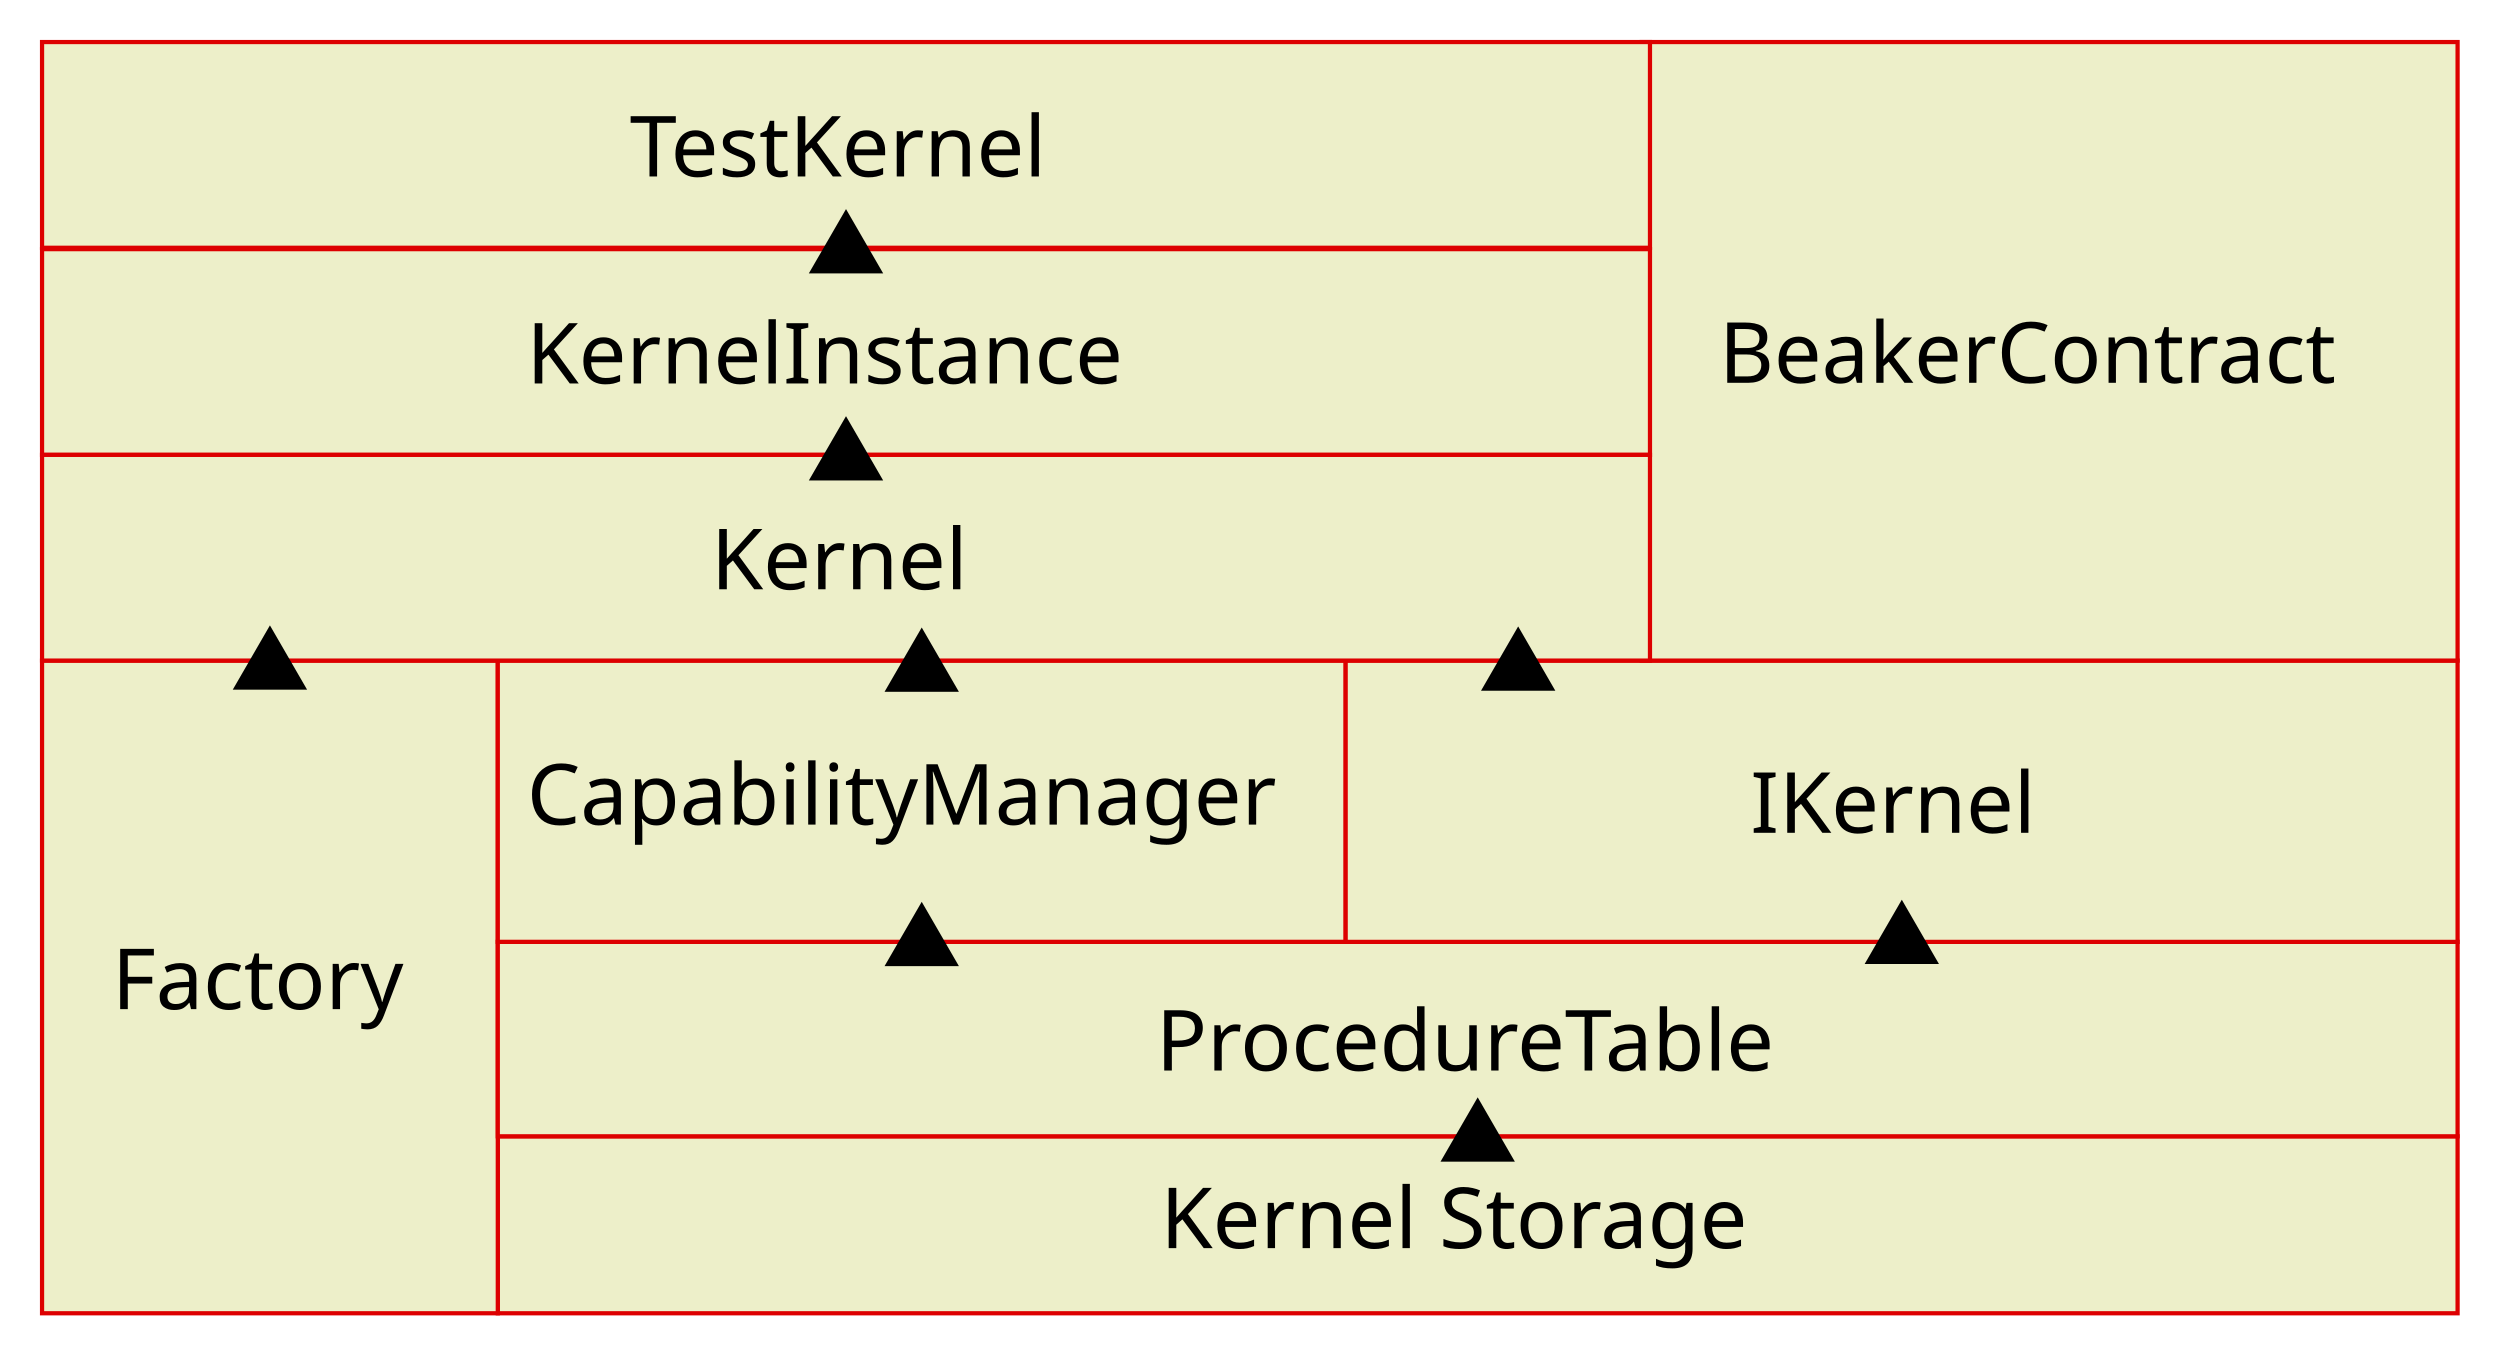
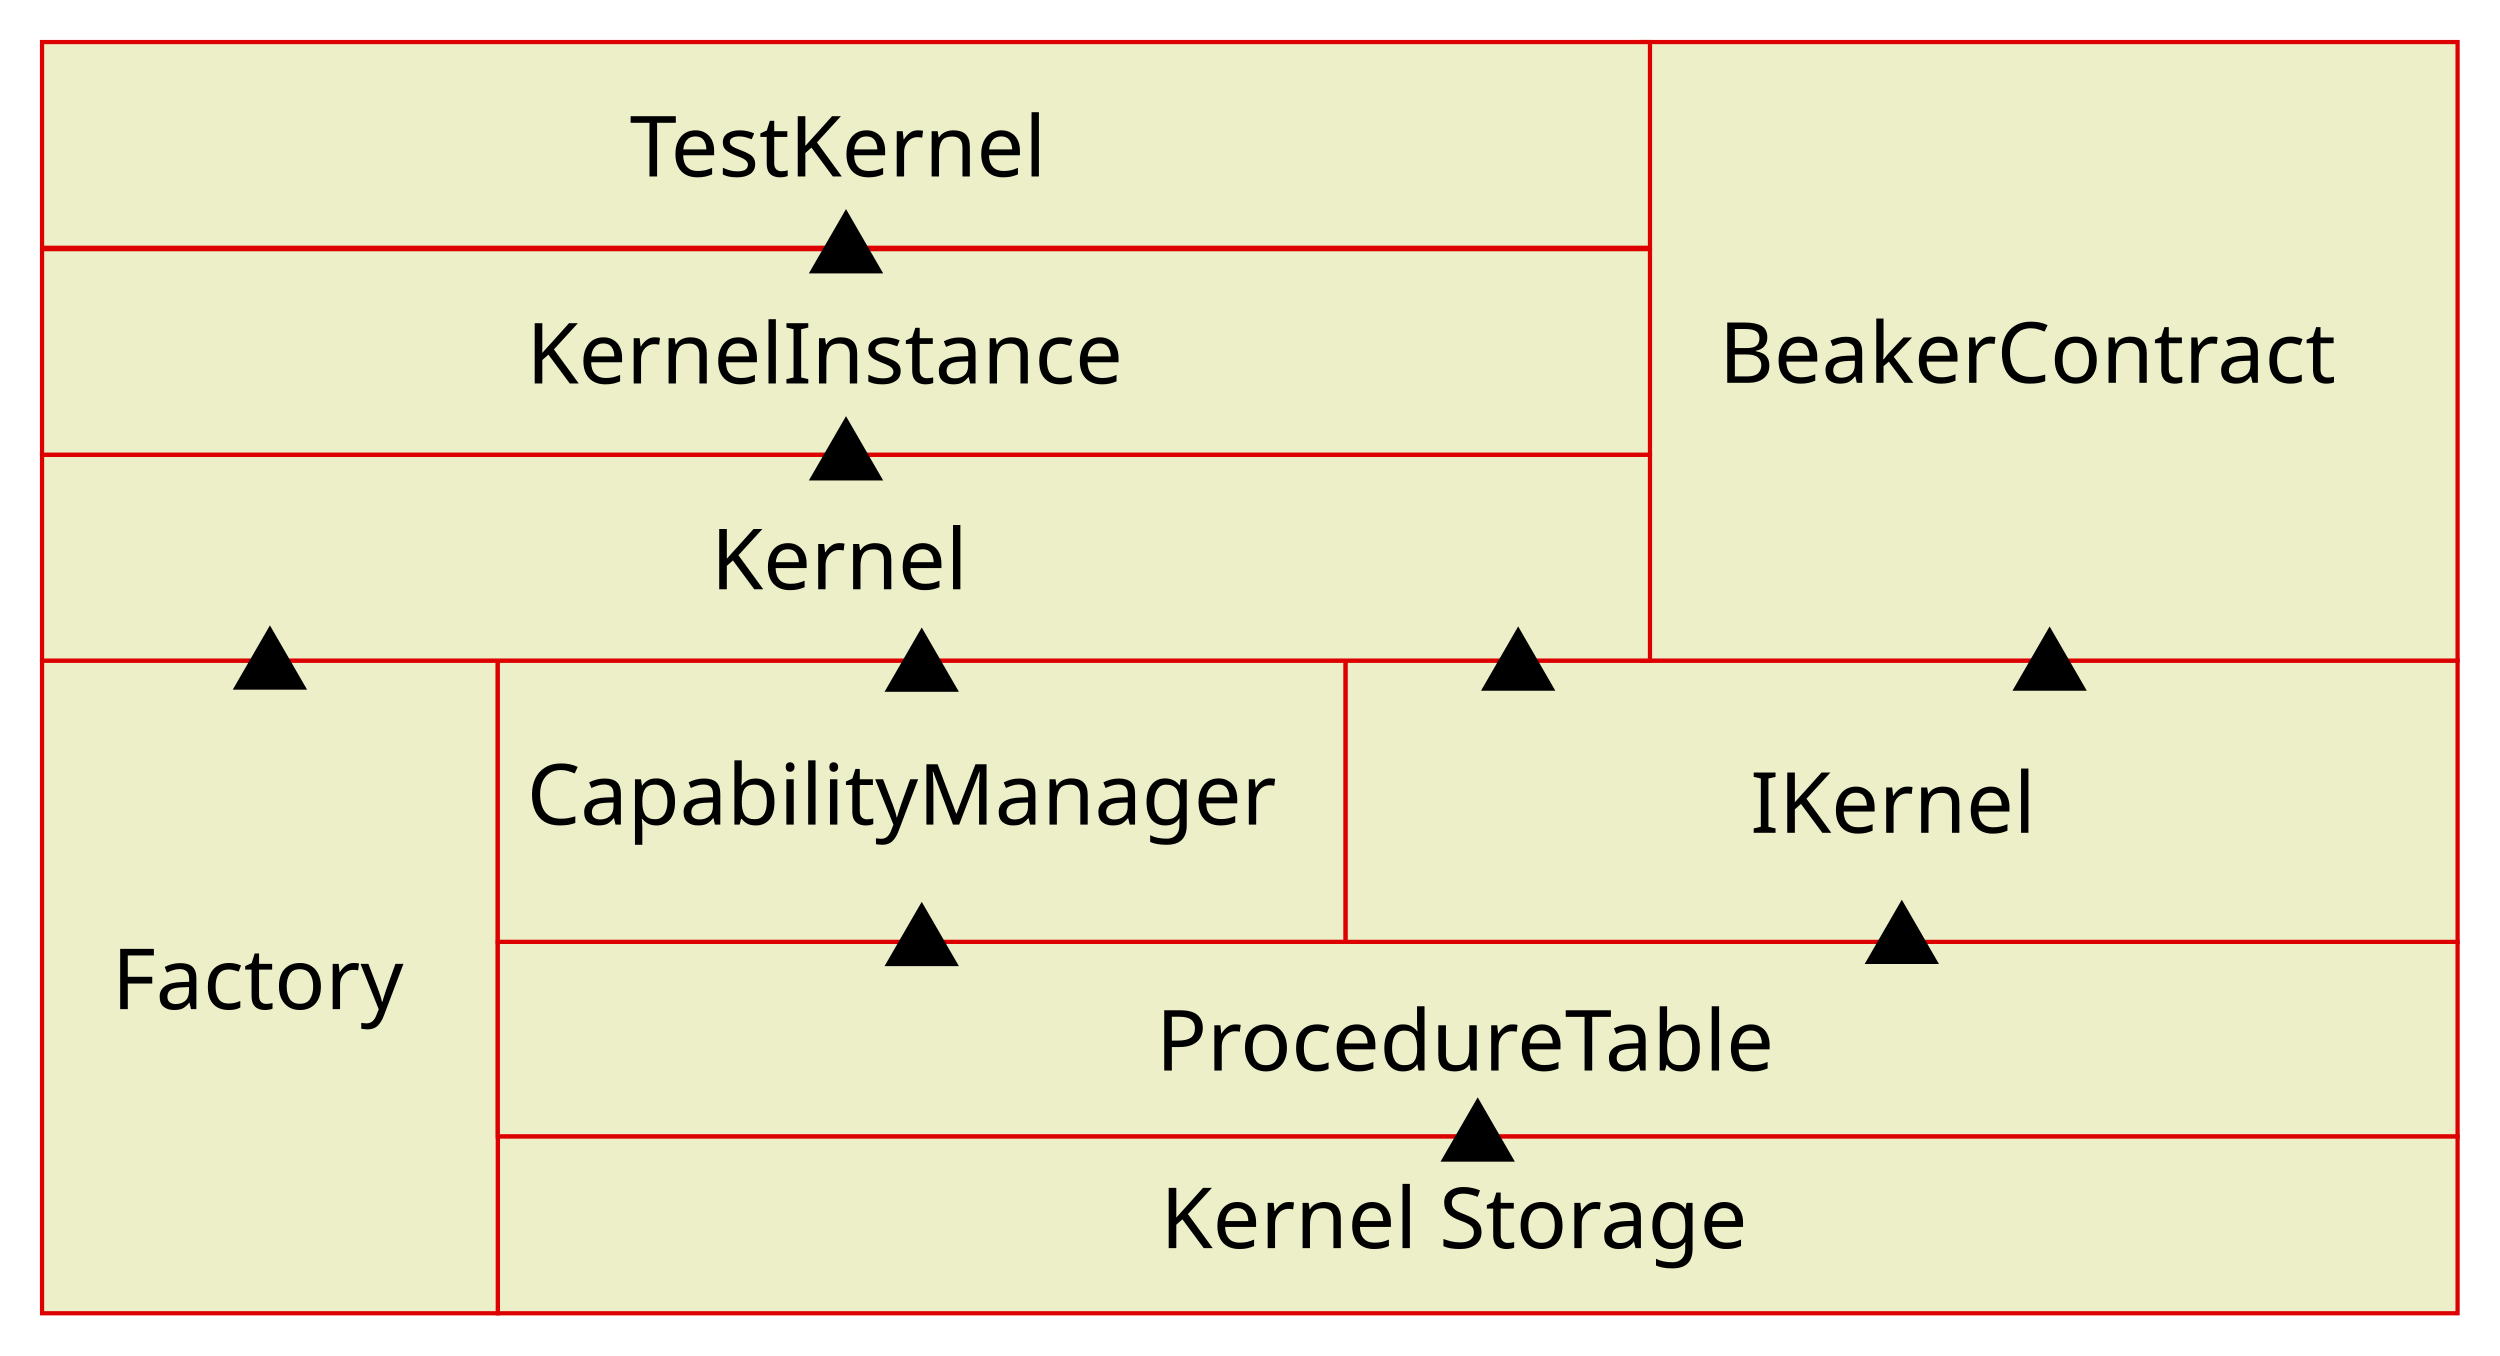
<svg xmlns="http://www.w3.org/2000/svg" width="313.009mm" height="169.691mm" viewBox="0 0 313.009 169.691" version="1.1" id="svg8">
  <defs id="defs2">
+     <marker style="overflow:visible" id="marker1135" refX="0" refY="0" orient="auto">
+       <path transform="scale(0.8)" style="fill:#000000;fill-opacity:1;fill-rule:evenodd;stroke:#000000;stroke-width:1pt;stroke-opacity:1" d="M 5.77,0 -2.88,5 V -5 Z" id="path1133" />
+     </marker>
    <marker orient="auto" refY="0" refX="0" id="marker3213" style="overflow:visible">
      <path id="path3211" d="M 5.77,0 -2.88,5 V -5 Z" style="fill:#000000;fill-opacity:1;fill-rule:evenodd;stroke:#000000;stroke-width:1pt;stroke-opacity:1" transform="scale(0.8)" />
    </marker>
    <marker orient="auto" refY="0" refX="0" id="marker2911" style="overflow:visible">
      <path id="path2909" d="M 5.77,0 -2.88,5 V -5 Z" style="fill:#000000;fill-opacity:1;fill-rule:evenodd;stroke:#000000;stroke-width:1pt;stroke-opacity:1" transform="scale(0.8)" />
    </marker>
    <marker style="overflow:visible" id="marker2605" refX="0" refY="0" orient="auto">
      <path transform="scale(0.8)" style="fill:#000000;fill-opacity:1;fill-rule:evenodd;stroke:#000000;stroke-width:1pt;stroke-opacity:1" d="M 5.77,0 -2.88,5 V -5 Z" id="path2603" />
    </marker>
    <marker orient="auto" refY="0" refX="0" id="marker2323" style="overflow:visible">
      <path id="path2321" d="M 5.77,0 -2.88,5 V -5 Z" style="fill:#000000;fill-opacity:1;fill-rule:evenodd;stroke:#000000;stroke-width:1pt;stroke-opacity:1" transform="scale(0.8)" />
    </marker>
    <marker orient="auto" refY="0" refX="0" id="marker2005" style="overflow:visible">
      <path id="path2003" d="M 5.77,0 -2.88,5 V -5 Z" style="fill:#000000;fill-opacity:1;fill-rule:evenodd;stroke:#000000;stroke-width:1pt;stroke-opacity:1" transform="scale(0.8)" />
    </marker>
    <marker style="overflow:visible" id="marker1759" refX="0" refY="0" orient="auto">
      <path transform="scale(0.8)" style="fill:#000000;fill-opacity:1;fill-rule:evenodd;stroke:#000000;stroke-width:1pt;stroke-opacity:1" d="M 5.77,0 -2.88,5 V -5 Z" id="path1757" />
    </marker>
    <marker orient="auto" refY="0" refX="0" id="TriangleOutL" style="overflow:visible">
      <path id="path1057" d="M 5.77,0 -2.88,5 V -5 Z" style="fill:#000000;fill-opacity:1;fill-rule:evenodd;stroke:#000000;stroke-width:1pt;stroke-opacity:1" transform="scale(0.8)" />
    </marker>
    <marker orient="auto" refY="0" refX="0" id="TriangleOutL-9" style="overflow:visible">
      <path id="path1057-5" d="M 5.77,0 -2.88,5 V -5 Z" style="fill:#000000;fill-opacity:1;fill-rule:evenodd;stroke:#000000;stroke-width:1pt;stroke-opacity:1" transform="scale(0.8)" />
    </marker>
  </defs>
  <g id="layer1" transform="translate(-31.7536,-72.17079)">
    <path style="fill:#edefc9;fill-opacity:1;stroke:#dd0000;stroke-width:0.529;stroke-miterlimit:4;stroke-dasharray:none;stroke-dashoffset:0;stroke-opacity:1" d="M 94.079,214.441 H 339.452 v 22.157 H 94.079 Z" id="rect815" />
    <path style="fill:#edefc9;fill-opacity:1;stroke:#dd0000;stroke-width:0.529;stroke-miterlimit:4;stroke-dasharray:none;stroke-dashoffset:0;stroke-opacity:1" d="m 37.018,154.879 h 57.061 v 81.718 H 37.018 Z" id="rect817" />
    <path style="fill:#edefc9;fill-opacity:1;stroke:#dd0000;stroke-width:0.529;stroke-miterlimit:4;stroke-dasharray:none;stroke-dashoffset:0;stroke-opacity:1" d="M 94.079,190.092 H 339.452 v 24.348 H 94.079 Z" id="rect819" />
    <path style="fill:#edefc9;fill-opacity:1;stroke:#dd0000;stroke-width:0.529;stroke-miterlimit:4;stroke-dasharray:none;stroke-dashoffset:0;stroke-opacity:1" d="M 94.079,154.879 H 200.236 v 35.213 H 94.079 Z" id="rect821" />
    <path style="fill:#edefc9;fill-opacity:1;stroke:#dd0000;stroke-width:0.529;stroke-miterlimit:4;stroke-dasharray:none;stroke-dashoffset:0;stroke-opacity:1" d="m 200.236,154.879 h 139.217 v 35.219 H 200.236 Z" id="rect823" />
    <path style="fill:#edefc9;fill-opacity:1;stroke:#dd0000;stroke-width:0.529;stroke-miterlimit:4;stroke-dasharray:none;stroke-dashoffset:0;stroke-opacity:1" d="M 237.294,77.435 H 339.452 V 154.879 H 237.294 Z" id="rect825" />
    <path style="fill:#edefc9;fill-opacity:1;stroke:#dd0000;stroke-width:0.529;stroke-miterlimit:4;stroke-dasharray:none;stroke-dashoffset:0;stroke-opacity:1" d="M 37.018,103.365 H 238.336 v 25.757 H 37.018 Z" id="rect827" />
    <text xml:space="preserve" style="font-style:normal;font-weight:normal;font-size:10.583px;line-height:1.25;font-family:sans-serif;letter-spacing:0px;word-spacing:0px;fill:#000000;fill-opacity:1;stroke:none;stroke-width:0.265" x="246.98" y="120.098" id="text911">
      <tspan id="tspan909" x="246.98" y="120.098" style="stroke-width:0.265">BeakerContract</tspan>
    </text>
    <path id="path3119" d="M 37.018,129.122 H 238.336 v 25.757 H 37.018 Z" style="fill:#edefc9;fill-opacity:1;stroke:#dd0000;stroke-width:0.529;stroke-miterlimit:4;stroke-dasharray:none;stroke-dashoffset:0;stroke-opacity:1" />
    <path id="path3437" d="M 37.018,77.435 H 238.336 V 103.193 H 37.018 Z" style="fill:#edefc9;fill-opacity:1;stroke:#dd0000;stroke-width:0.529;stroke-miterlimit:4;stroke-dasharray:none;stroke-dashoffset:0;stroke-opacity:1" />
  </g>
  <g id="layer2" transform="translate(-31.7536,-72.17079)">
    <text xml:space="preserve" style="font-style:normal;font-weight:normal;font-size:10.583px;line-height:1.25;font-family:sans-serif;letter-spacing:0px;word-spacing:0px;fill:#000000;fill-opacity:1;stroke:none;stroke-width:0.265" x="177.045" y="228.446" id="text838">
      <tspan id="tspan836" x="177.045" y="228.446" style="stroke-width:0.265">Kernel Storage</tspan>
    </text>
    <text xml:space="preserve" style="font-style:normal;font-weight:normal;font-size:10.583px;line-height:1.25;font-family:sans-serif;letter-spacing:0px;word-spacing:0px;fill:#000000;fill-opacity:1;stroke:none;stroke-width:0.265" x="45.769" y="198.521" id="text842">
      <tspan id="tspan840" x="45.769" y="198.521" style="stroke-width:0.265">Factory</tspan>
    </text>
    <text xml:space="preserve" style="font-style:normal;font-weight:normal;font-size:10.583px;line-height:1.25;font-family:sans-serif;letter-spacing:0px;word-spacing:0px;fill:#000000;fill-opacity:1;stroke:none;stroke-width:0.265" x="176.489" y="206.207" id="text846">
      <tspan id="tspan844" x="176.489" y="206.207" style="stroke-width:0.265">ProcedureTable</tspan>
    </text>
    <text xml:space="preserve" style="font-style:normal;font-weight:normal;font-size:10.583px;line-height:1.25;font-family:sans-serif;letter-spacing:0px;word-spacing:0px;fill:#000000;fill-opacity:1;stroke:none;stroke-width:0.265" x="97.721" y="175.413" id="text850">
      <tspan id="tspan848" x="97.721" y="175.413" style="stroke-width:0.265">CapabilityManager</tspan>
    </text>
    <text xml:space="preserve" style="font-style:normal;font-weight:normal;font-size:10.583px;line-height:1.25;font-family:sans-serif;letter-spacing:0px;word-spacing:0px;fill:#000000;fill-opacity:1;stroke:none;stroke-width:0.265" x="250.902" y="176.439" id="text854">
      <tspan id="tspan852" x="250.902" y="176.439" style="stroke-width:0.265">IKernel</tspan>
    </text>
    <text xml:space="preserve" style="font-style:normal;font-weight:normal;font-size:10.583px;line-height:1.25;font-family:sans-serif;letter-spacing:0px;word-spacing:0px;fill:#000000;fill-opacity:1;stroke:none;stroke-width:0.265" x="120.769" y="145.954" id="text858">
      <tspan id="tspan856" x="120.769" y="145.954" style="stroke-width:0.265">Kernel</tspan>
    </text>
    <path style="fill:none;stroke:#000000;stroke-width:0.945;stroke-linecap:butt;stroke-linejoin:miter;stroke-miterlimit:4;stroke-dasharray:none;stroke-opacity:1;marker-end:url(#TriangleOutL-9)" d="m 65.549,157.809 v -1.971" id="path913" />
    <path id="path1755" d="m 147.157,158.076 v -1.971" style="fill:none;stroke:#000000;stroke-width:0.945;stroke-linecap:butt;stroke-linejoin:miter;stroke-miterlimit:4;stroke-dasharray:none;stroke-opacity:1;marker-end:url(#marker1759)" />
    <path style="fill:none;stroke:#000000;stroke-width:0.945;stroke-linecap:butt;stroke-linejoin:miter;stroke-miterlimit:4;stroke-dasharray:none;stroke-opacity:1;marker-end:url(#marker2005)" d="m 221.834,157.942 v -1.971" id="path2001" />
    <path style="fill:none;stroke:#000000;stroke-width:0.945;stroke-linecap:butt;stroke-linejoin:miter;stroke-miterlimit:4;stroke-dasharray:none;stroke-opacity:1;marker-end:url(#marker2323)" d="m 269.867,192.159 v -1.971" id="path2319" />
    <path id="path2601" d="m 216.766,216.902 v -1.971" style="fill:none;stroke:#000000;stroke-width:0.945;stroke-linecap:butt;stroke-linejoin:miter;stroke-miterlimit:4;stroke-dasharray:none;stroke-opacity:1;marker-end:url(#marker2605)" />
    <path style="fill:none;stroke:#000000;stroke-width:0.945;stroke-linecap:butt;stroke-linejoin:miter;stroke-miterlimit:4;stroke-dasharray:none;stroke-opacity:1;marker-end:url(#marker2911)" d="m 147.157,192.42 v -1.971" id="path2907" />
    <text id="text3127" y="120.184" x="97.667" style="font-style:normal;font-weight:normal;font-size:10.583px;line-height:1.25;font-family:sans-serif;letter-spacing:0px;word-spacing:0px;fill:#000000;fill-opacity:1;stroke:none;stroke-width:0.265" xml:space="preserve">
      <tspan style="stroke-width:0.265" y="120.184" x="97.667" id="tspan3125">KernelInstance</tspan>
    </text>
    <path style="fill:none;stroke:#000000;stroke-width:0.945;stroke-linecap:butt;stroke-linejoin:miter;stroke-miterlimit:4;stroke-dasharray:none;stroke-opacity:1;marker-end:url(#marker3213)" d="m 137.677,131.617 v -1.971" id="path3209" />
    <text xml:space="preserve" style="font-style:normal;font-weight:normal;font-size:10.583px;line-height:1.25;font-family:sans-serif;letter-spacing:0px;word-spacing:0px;fill:#000000;fill-opacity:1;stroke:none;stroke-width:0.265" x="110.601" y="94.265" id="text3441">
      <tspan id="tspan3439" x="110.601" y="94.265" style="stroke-width:0.265">TestKernel</tspan>
    </text>
    <path id="path3443" d="m 137.677,105.688 v -1.971" style="fill:none;stroke:#000000;stroke-width:0.945;stroke-linecap:butt;stroke-linejoin:miter;stroke-miterlimit:4;stroke-dasharray:none;stroke-opacity:1;marker-end:url(#marker3213)" />
+     <path id="path1131" d="m 288.373,157.942 v -1.971" style="fill:none;stroke:#000000;stroke-width:0.945;stroke-linecap:butt;stroke-linejoin:miter;stroke-miterlimit:4;stroke-dasharray:none;stroke-opacity:1;marker-end:url(#marker1135)" />
  </g>
</svg>
